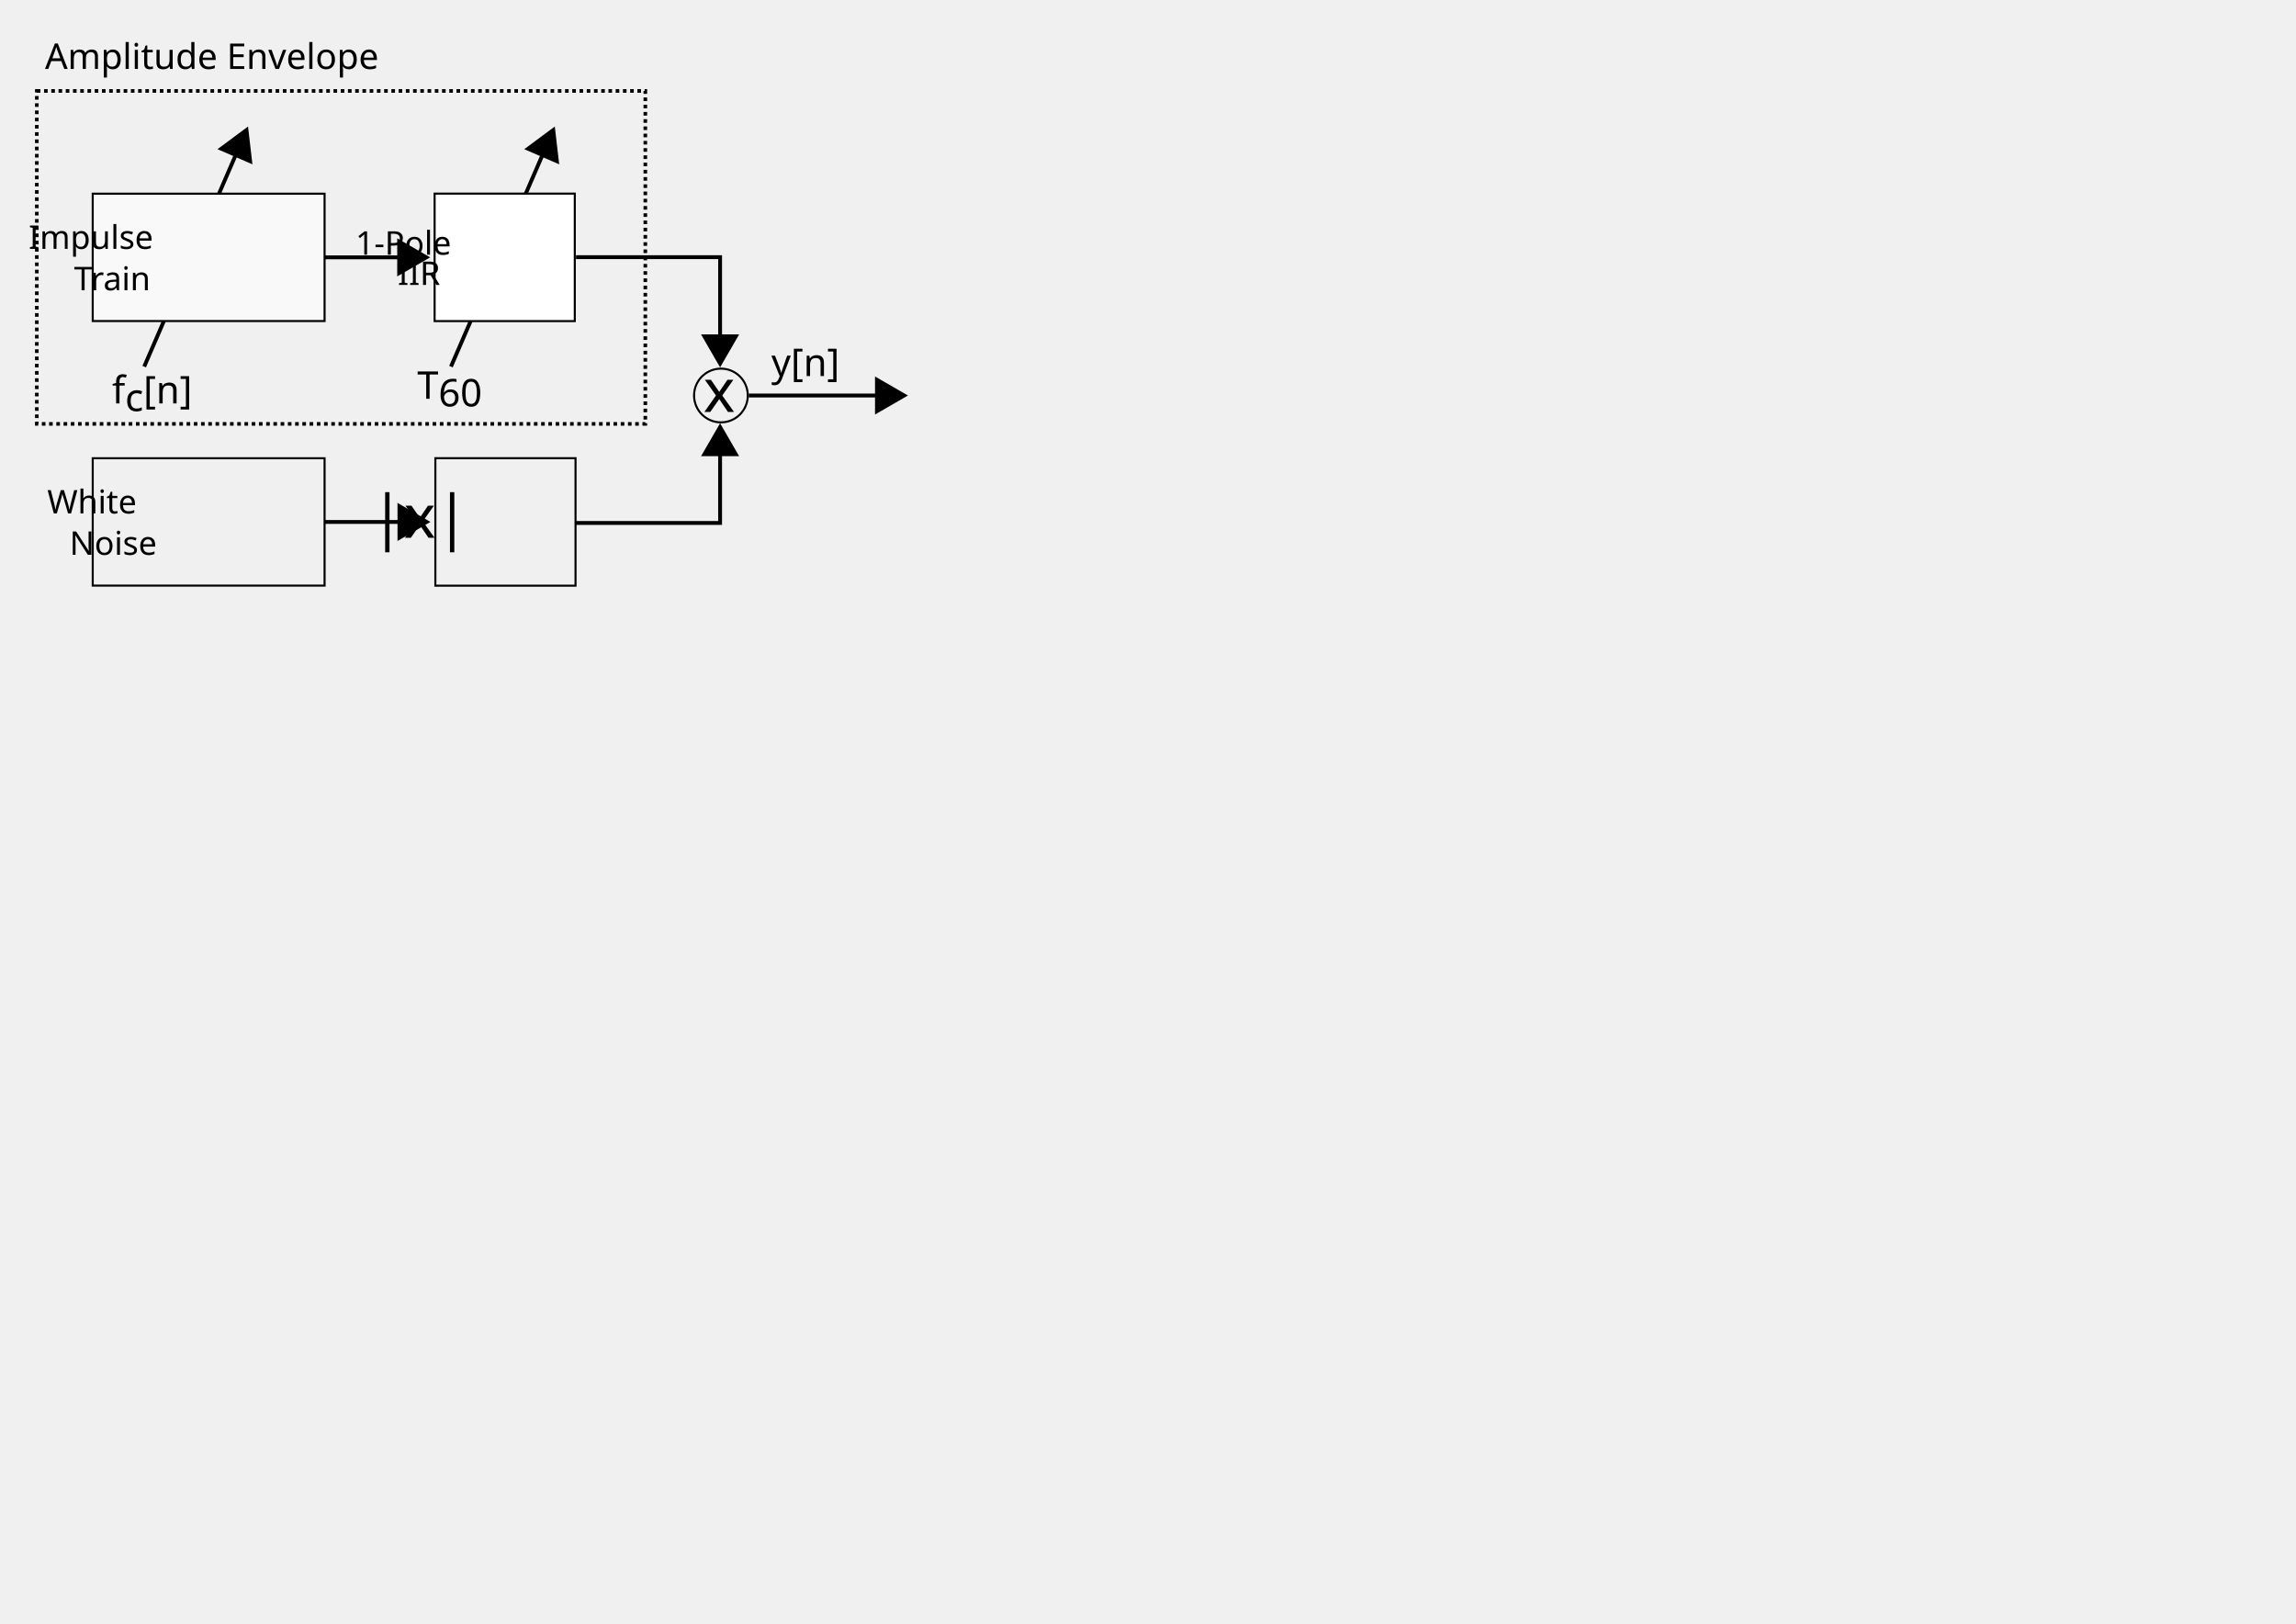
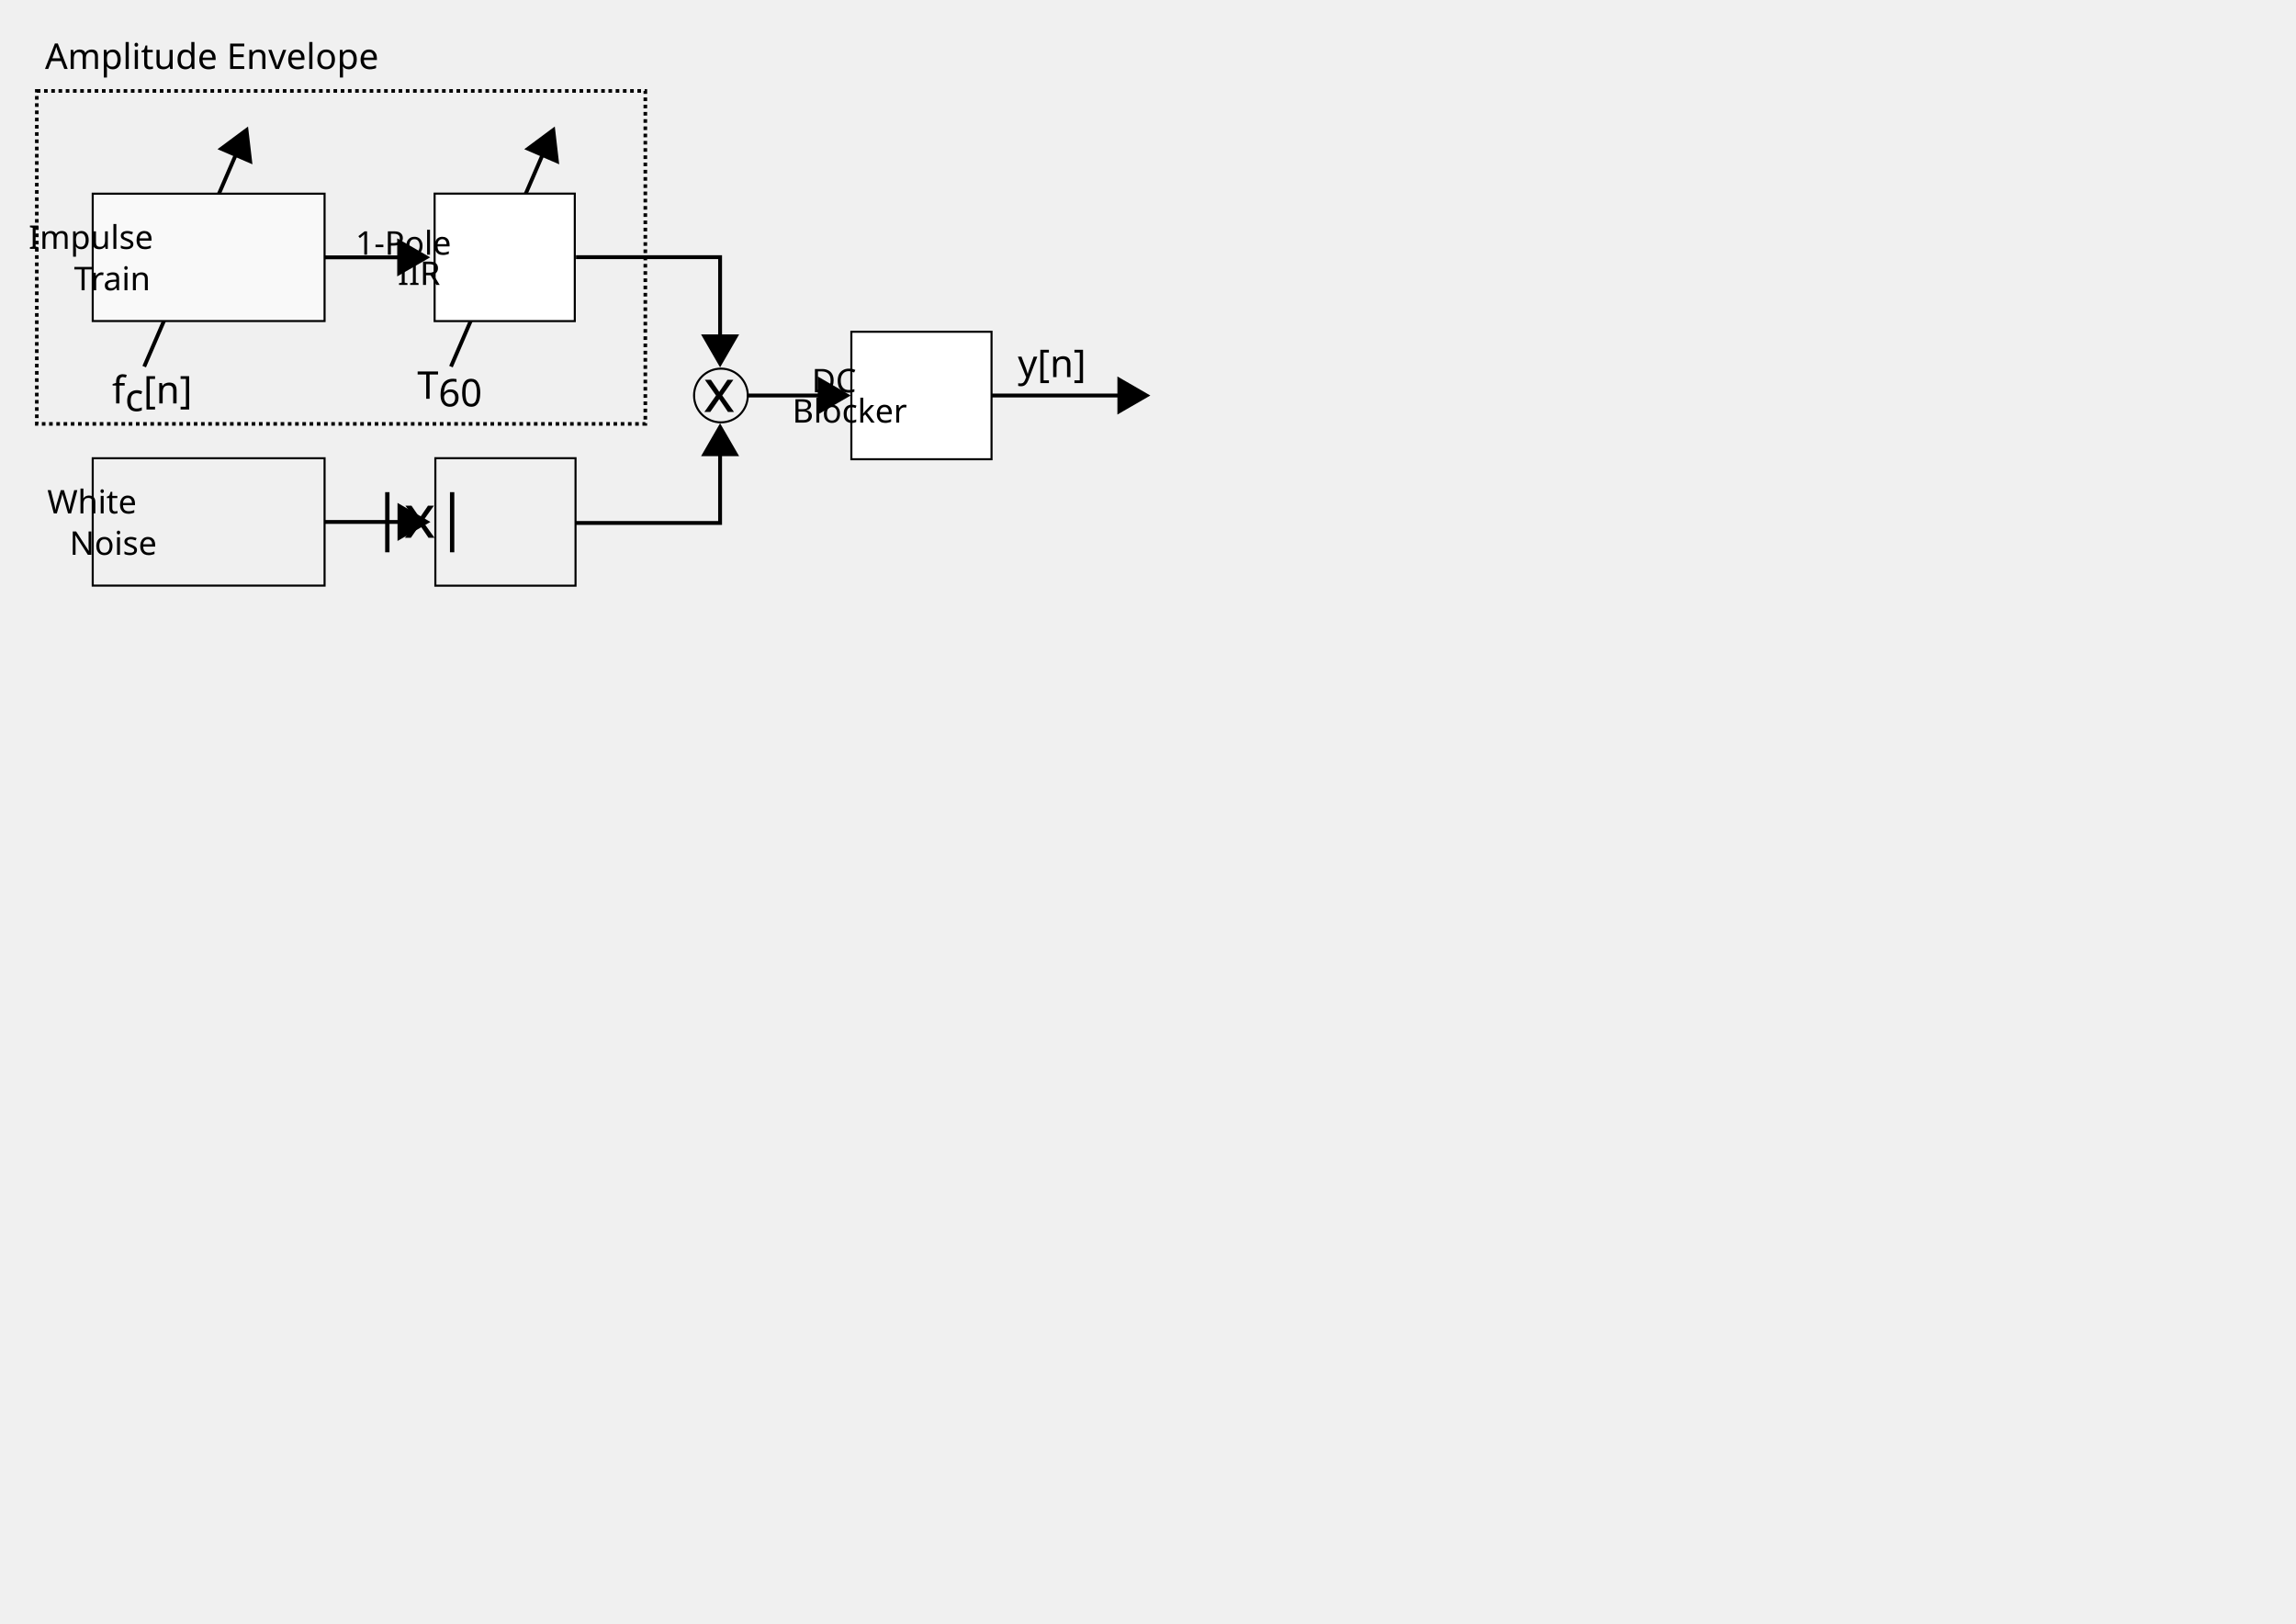
<svg xmlns="http://www.w3.org/2000/svg" xmlns:ns1="http://www.openswatchbook.org/uri/2009/osb" width="297mm" height="210mm" viewBox="0 0 297 210" version="1.1" id="svg8">
  <defs id="defs2">
    <marker orient="auto" refY="0.0" refX="0.0" id="marker3687" style="overflow:visible">
      <path id="path3685" d="M 5.77,0.0 L -2.88,5.0 L -2.88,-5.0 L 5.77,0.0 z " style="fill-rule:evenodd;stroke:#000000;stroke-width:1pt;stroke-opacity:1;fill:#000000;fill-opacity:1" transform="scale(0.8)" />
    </marker>
    <linearGradient id="linearGradient1644" ns1:paint="solid">
      <stop style="stop-color:#000000;stop-opacity:1;" offset="0" id="stop1642" />
    </linearGradient>
    <marker style="overflow:visible" id="marker1496" refX="0.0" refY="0.0" orient="auto">
      <path transform="scale(0.8)" style="fill-rule:evenodd;stroke:#000000;stroke-width:1pt;stroke-opacity:1;fill:#000000;fill-opacity:1" d="M 5.77,0.0 L -2.88,5.0 L -2.88,-5.0 L 5.77,0.0 z " id="path1494" />
    </marker>
    <marker orient="auto" refY="0.0" refX="0.0" id="Arrow2Lend" style="overflow:visible;">
      <path id="path932" style="fill-rule:evenodd;stroke-width:0.625;stroke-linejoin:round;stroke:#000000;stroke-opacity:1;fill:#000000;fill-opacity:1" d="M 8.719,4.034 L -2.207,0.016 L 8.719,-4.002 C 6.973,-1.63 6.983,1.616 8.719,4.034 z " transform="scale(1.1) rotate(180) translate(1,0)" />
    </marker>
    <marker style="overflow:visible" id="marker2074" refX="0.0" refY="0.0" orient="auto">
      <path transform="scale(0.8)" style="fill-rule:evenodd;stroke:#000000;stroke-width:1pt;stroke-opacity:1;fill:#000000;fill-opacity:1" d="M 5.77,0.0 L -2.88,5.0 L -2.88,-5.0 L 5.77,0.0 z " id="path2072" />
    </marker>
    <marker orient="auto" refY="0" refX="0" id="TriangleOutL" style="overflow:visible">
      <path id="path1033" d="M 5.77,0 -2.88,5 V -5 Z" style="fill:#000000;fill-opacity:1;fill-rule:evenodd;stroke:#000000;stroke-width:1pt;stroke-opacity:1" transform="scale(0.8)" />
    </marker>
    <marker orient="auto" refY="0" refX="0" id="marker1291-7" style="overflow:visible">
      <path id="path1289-6" d="M 5.77,0 -2.88,5 V -5 Z" style="fill:#000000;fill-opacity:1;fill-rule:evenodd;stroke:#000000;stroke-width:1pt;stroke-opacity:1" transform="scale(0.8)" />
    </marker>
    <marker orient="auto" refY="0" refX="0" id="marker1291-7-8" style="overflow:visible">
      <path id="path1289-6-5" d="M 5.77,0 -2.88,5 V -5 Z" style="fill:#000000;fill-opacity:1;fill-rule:evenodd;stroke:#000000;stroke-width:1pt;stroke-opacity:1" transform="scale(0.8)" />
    </marker>
    <marker style="overflow:visible" id="marker1496-6" refX="0" refY="0" orient="auto">
      <path transform="scale(0.8)" style="fill:#000000;fill-opacity:1;fill-rule:evenodd;stroke:#000000;stroke-width:1pt;stroke-opacity:1" d="M 5.77,0 -2.88,5 V -5 Z" id="path1494-2" />
    </marker>
    <marker orient="auto" refY="0" refX="0" id="marker1291-7-8-5-1" style="overflow:visible">
      <path id="path1289-6-5-3-6" d="M 5.77,0 -2.88,5 V -5 Z" style="fill:#000000;fill-opacity:1;fill-rule:evenodd;stroke:#000000;stroke-width:1pt;stroke-opacity:1" transform="scale(0.8)" />
+     </marker>
+     <marker orient="auto" refY="0" refX="0" id="marker1291-7-8-5-1-7" style="overflow:visible">
+       <path id="path1289-6-5-3-6-2" d="M 5.77,0 -2.88,5 V -5 Z" style="fill:#000000;fill-opacity:1;fill-rule:evenodd;stroke:#000000;stroke-width:1pt;stroke-opacity:1" transform="scale(0.8)" />
    </marker>
  </defs>
  <g id="layer1" transform="translate(0,-87)">
    <text xml:space="preserve" style="font-style:normal;font-variant:normal;font-weight:normal;font-stretch:normal;font-size:7.761px;line-height:0.5;font-family:sans-serif;-inkscape-font-specification:'sans-serif, Normal';font-variant-ligatures:normal;font-variant-caps:normal;font-variant-numeric:normal;font-feature-settings:normal;text-align:center;letter-spacing:0px;word-spacing:0px;writing-mode:lr-tb;baseline-shift:baseline;text-anchor:middle;fill:#000000;fill-opacity:1;stroke:none;stroke-width:0.265" x="55.227" y="148.911" id="text819-7-0-7">
      <tspan id="tspan1123-2" x="55.227" y="152.868" />
    </text>
    <g id="g3659" transform="translate(-41.67187,-69.58541)">
      <g id="g824-1-8" transform="translate(75.60878,192.5433)">
        <g transform="translate(0.5291667,-1.058333)" id="g909-4">
          <rect y="24.36" x="21.85" height="16.488" width="18.132" id="rect815-3-1" style="opacity:1;fill:none;fill-opacity:1;stroke:#000000;stroke-width:0.265;stroke-miterlimit:4;stroke-dasharray:none;stroke-opacity:1" />
          <text id="text819-7-0" y="34.654" x="30.92" style="font-style:normal;font-variant:normal;font-weight:normal;font-stretch:normal;font-size:7.761px;line-height:0.5;font-family:sans-serif;-inkscape-font-specification:'sans-serif, Normal';font-variant-ligatures:normal;font-variant-caps:normal;font-variant-numeric:normal;font-feature-settings:normal;text-align:center;letter-spacing:0px;word-spacing:0px;writing-mode:lr-tb;text-anchor:middle;fill:#000000;fill-opacity:1;stroke:none;stroke-width:0.265" xml:space="preserve">
            <tspan y="34.654" x="30.92" id="tspan1123">|x|</tspan>
          </text>
        </g>
      </g>
      <path id="path1341-3" d="m 83.644,224.089 c 10.82,0 10.867,0 10.867,0" style="fill:none;stroke:#000000;stroke-width:0.5;stroke-linecap:butt;stroke-linejoin:miter;stroke-miterlimit:4;stroke-dasharray:none;stroke-opacity:1;marker-end:url(#marker1291-7)" />
      <g transform="translate(35.66583,193.1688)" id="g824-9-0">
        <rect style="opacity:1;fill:none;fill-opacity:1;stroke:#000000;stroke-width:0.265;stroke-miterlimit:4;stroke-dasharray:none;stroke-opacity:1" id="rect815-72-4" width="29.992" height="16.471" x="18" y="22.684" />
        <text xml:space="preserve" style="font-style:normal;font-weight:normal;font-size:10.583px;line-height:0.5;font-family:sans-serif;text-align:center;letter-spacing:0px;word-spacing:0px;text-anchor:middle;fill:#000000;fill-opacity:1;stroke:none;stroke-width:0.265" x="33.038" y="29.821" id="text819-9-7">
          <tspan id="tspan951-5" x="33.038" y="29.821" style="font-style:normal;font-variant:normal;font-weight:normal;font-stretch:normal;font-size:4.233px;line-height:0.5;font-family:sans-serif;-inkscape-font-specification:'sans-serif, Normal';font-variant-ligatures:normal;font-variant-caps:normal;font-variant-numeric:normal;font-feature-settings:normal;text-align:center;writing-mode:lr-tb;text-anchor:middle;stroke-width:0.265">White</tspan>
          <tspan id="tspan1028" x="33.038" y="35.175" style="font-style:normal;font-variant:normal;font-weight:normal;font-stretch:normal;font-size:4.233px;line-height:0.5;font-family:sans-serif;-inkscape-font-specification:'sans-serif, Normal';font-variant-ligatures:normal;font-variant-caps:normal;font-variant-numeric:normal;font-feature-settings:normal;text-align:center;writing-mode:lr-tb;text-anchor:middle;stroke-width:0.265">Noise</tspan>
        </text>
      </g>
    </g>
    <g transform="translate(-73.65383,88.10319)" id="g1010-2-1">
      <text id="text1001-7-2" y="52.171" x="164.628" style="font-style:normal;font-weight:normal;font-size:10.583px;line-height:1.25;font-family:sans-serif;letter-spacing:0px;word-spacing:0px;fill:#000000;fill-opacity:1;stroke:none;stroke-width:0.265" xml:space="preserve">
        <tspan style="font-size:7.761px;stroke-width:0.265" y="52.171" x="164.628" id="tspan999-6-4">x</tspan>
      </text>
      <circle r="3.475" cy="50.048" cx="166.91" id="path1003-9-0" style="opacity:1;fill:none;fill-opacity:1;stroke:#000000;stroke-width:0.265;stroke-linecap:butt;stroke-linejoin:miter;stroke-miterlimit:4;stroke-dasharray:none;stroke-dashoffset:0;stroke-opacity:1;paint-order:markers fill stroke" />
    </g>
    <path style="fill:none;stroke:#000000;stroke-width:0.5;stroke-linecap:butt;stroke-linejoin:miter;stroke-miterlimit:4;stroke-dasharray:none;stroke-opacity:1;marker-end:url(#marker2074)" d="m 74.463,154.637 h 18.685 v -10.056" id="path3661" />
    <path style="fill:none;stroke:#000000;stroke-width:0.5;stroke-linecap:butt;stroke-linejoin:miter;stroke-miterlimit:4;stroke-dasharray:none;stroke-opacity:1;marker-end:url(#marker3687)" d="m 74.51,120.26 h 18.639 v 11.412" id="path3677" />
  </g>
  <g id="layer2">
    <g id="g3646" transform="translate(-41.67187,-69.58541)">
      <path id="path1486" d="M 60.325,203.999 72.628,175.556" style="fill:none;stroke:#000000;stroke-width:0.5;stroke-linecap:butt;stroke-linejoin:miter;stroke-miterlimit:4;stroke-dasharray:none;stroke-opacity:1;marker-end:url(#marker1496)" transform="translate(0,-87)" />
      <path id="path1341-3-7" d="m 83.606,189.871 c 10.82,0 10.867,0 10.867,0" style="fill:none;stroke:#000000;stroke-width:0.5;stroke-linecap:butt;stroke-linejoin:miter;stroke-miterlimit:4;stroke-dasharray:none;stroke-opacity:1;marker-end:url(#marker1291-7-8)" transform="translate(0,-87)" />
      <text xml:space="preserve" style="font-style:normal;font-weight:normal;font-size:10.583px;line-height:1.25;font-family:sans-serif;letter-spacing:0px;word-spacing:0px;fill:#000000;fill-opacity:1;stroke:none;stroke-width:0.265" x="56.16" y="208.764" id="text2670-5" transform="translate(0,-87)">
        <tspan id="tspan2668-6" x="56.16" y="208.764" style="font-size:4.939px;stroke-width:0.265">f<tspan style="font-size:4.939px;baseline-shift:sub;stroke-width:0.265" id="tspan2672-7">c</tspan>[n]</tspan>
      </text>
      <path id="path1486-1" d="m 100.007,203.999 12.303,-28.443" style="fill:none;stroke:#000000;stroke-width:0.5;stroke-linecap:butt;stroke-linejoin:miter;stroke-miterlimit:4;stroke-dasharray:none;stroke-opacity:1;marker-end:url(#marker1496-6)" transform="translate(0,-87)" />
      <g transform="translate(35.66583,71.95137)" id="g824-9">
        <rect style="opacity:1;fill:#f9f9f9;fill-opacity:1;stroke:#000000;stroke-width:0.265;stroke-miterlimit:4;stroke-dasharray:none;stroke-opacity:1" id="rect815-72" width="29.992" height="16.471" x="18" y="22.684" />
        <text xml:space="preserve" style="font-style:normal;font-weight:normal;font-size:10.583px;line-height:0.5;font-family:sans-serif;text-align:center;letter-spacing:0px;word-spacing:0px;text-anchor:middle;fill:#000000;fill-opacity:1;stroke:none;stroke-width:0.265" x="32.901" y="29.821" id="text819-9">
          <tspan id="tspan1214" x="32.901" y="29.821" style="font-style:normal;font-variant:normal;font-weight:normal;font-stretch:normal;font-size:4.233px;line-height:0.5;font-family:sans-serif;-inkscape-font-specification:'sans-serif, Normal';font-variant-ligatures:normal;font-variant-caps:normal;font-variant-numeric:normal;font-feature-settings:normal;text-align:center;writing-mode:lr-tb;text-anchor:middle;stroke-width:0.265">Impulse</tspan>
          <tspan id="tspan951" x="32.901" y="35.175" style="font-style:normal;font-variant:normal;font-weight:normal;font-stretch:normal;font-size:4.233px;line-height:0.5;font-family:sans-serif;-inkscape-font-specification:'sans-serif, Normal';font-variant-ligatures:normal;font-variant-caps:normal;font-variant-numeric:normal;font-feature-settings:normal;text-align:center;writing-mode:lr-tb;text-anchor:middle;stroke-width:0.265">Train</tspan>
        </text>
      </g>
      <g id="g824-1-8-1" transform="translate(75.51273,71.3259)">
        <g id="g3615">
          <rect y="23.301" x="22.379" height="16.488" width="18.132" id="rect815-3-1-0" style="opacity:1;fill:#ffffff;fill-opacity:1;stroke:#000000;stroke-width:0.265;stroke-miterlimit:4;stroke-dasharray:none;stroke-opacity:1" />
          <text id="text819-7-0-9" y="31.196" x="31.449" style="font-style:normal;font-variant:normal;font-weight:normal;font-stretch:normal;font-size:7.761px;line-height:0.5;font-family:sans-serif;-inkscape-font-specification:'sans-serif, Normal';font-variant-ligatures:normal;font-variant-caps:normal;font-variant-numeric:normal;font-feature-settings:normal;text-align:center;letter-spacing:0px;word-spacing:0px;writing-mode:lr-tb;text-anchor:middle;fill:#000000;fill-opacity:1;stroke:none;stroke-width:0.265" xml:space="preserve">
            <tspan style="font-size:4.233px" y="31.196" x="31.449" id="tspan1123-9">1-Pole</tspan>
            <tspan id="tspan1422" style="font-size:4.233px" y="35.111" x="31.449">IIR</tspan>
          </text>
        </g>
      </g>
      <text xml:space="preserve" style="font-style:normal;font-weight:normal;font-size:10.583px;line-height:1.25;font-family:sans-serif;letter-spacing:0px;word-spacing:0px;fill:#000000;fill-opacity:1;stroke:none;stroke-width:0.265" x="95.647" y="121.159" id="text3390">
        <tspan id="tspan3388" x="95.647" y="121.159" style="font-size:4.939px;stroke-width:0.265">T<tspan style="font-size:4.939px;baseline-shift:sub" id="tspan3392">60</tspan>
        </tspan>
      </text>
    </g>
    <rect style="opacity:1;fill:none;fill-opacity:1;stroke:#000000;stroke-width:0.468;stroke-miterlimit:4;stroke-dasharray:0.468,0.468;stroke-dashoffset:0;stroke-opacity:1" id="rect5078" width="78.714" height="43.061" x="4.762" y="11.761" />
    <text xml:space="preserve" style="font-style:normal;font-weight:normal;font-size:10.583px;line-height:1.25;font-family:sans-serif;letter-spacing:0px;word-spacing:0px;fill:#000000;fill-opacity:1;stroke:none;stroke-width:0.265" x="5.821" y="8.917" id="text5082">
      <tspan id="tspan5080" x="5.821" y="8.917" style="stroke-width:0.265;font-size:4.586px">Amplitude Envelope</tspan>
    </text>
-     <path id="path1341-3-7-1-8" d="m 96.861,51.152 h 17.746" style="fill:none;stroke:#000000;stroke-width:0.5;stroke-linecap:butt;stroke-linejoin:miter;stroke-miterlimit:4;stroke-dasharray:none;stroke-opacity:1;marker-end:url(#marker1291-7-8-5-1)" />
-     <text id="text2670-5-9" y="48.635" x="99.783" style="font-style:normal;font-weight:normal;font-size:10.583px;line-height:1.25;font-family:sans-serif;letter-spacing:0px;word-spacing:0px;fill:#000000;fill-opacity:1;stroke:none;stroke-width:0.265" xml:space="preserve">
-       <tspan style="font-size:4.939px;stroke-width:0.265" y="48.635" x="99.783" id="tspan2668-6-5">y[n]</tspan>
+     <path id="path1341-3-7-1-8" d="m 128.215,51.152 h 17.746" style="fill:none;stroke:#000000;stroke-width:0.5;stroke-linecap:butt;stroke-linejoin:miter;stroke-miterlimit:4;stroke-dasharray:none;stroke-opacity:1;marker-end:url(#marker1291-7-8-5-1)" />
+     <text id="text2670-5-9" y="48.767" x="131.666" style="font-style:normal;font-weight:normal;font-size:10.583px;line-height:1.25;font-family:sans-serif;letter-spacing:0px;word-spacing:0px;fill:#000000;fill-opacity:1;stroke:none;stroke-width:0.265" xml:space="preserve">
+       <tspan style="font-size:4.939px;stroke-width:0.265" y="48.767" x="131.666" id="tspan2668-6-5">y[n]</tspan>
    </text>
+     <g id="g824-1-8-1-7" transform="translate(87.7497,19.60624)">
+       <g id="g3615-0">
+         <rect y="23.301" x="22.379" height="16.488" width="18.132" id="rect815-3-1-0-5" style="opacity:1;fill:#ffffff;fill-opacity:1;stroke:#000000;stroke-width:0.265;stroke-miterlimit:4;stroke-dasharray:none;stroke-opacity:1" />
+         <text id="text819-7-0-9-4" y="31.129" x="31.239" style="font-style:normal;font-variant:normal;font-weight:normal;font-stretch:normal;font-size:7.761px;line-height:0.5;font-family:sans-serif;-inkscape-font-specification:'sans-serif, Normal';font-variant-ligatures:normal;font-variant-caps:normal;font-variant-numeric:normal;font-feature-settings:normal;text-align:center;letter-spacing:0px;word-spacing:0px;writing-mode:lr-tb;text-anchor:middle;fill:#000000;fill-opacity:1;stroke:none;stroke-width:0.265" xml:space="preserve">
+           <tspan id="tspan1422-0" style="font-size:4.233px" y="31.129" x="31.239">DC</tspan>
+           <tspan style="font-size:4.233px" y="35.044" x="31.239" id="tspan931">Blocker</tspan>
+         </text>
+       </g>
+     </g>
+     <path id="path1341-3-7-1-8-4" d="m 96.598,51.152 10.602,0" style="fill:none;stroke:#000000;stroke-width:0.5;stroke-linecap:butt;stroke-linejoin:miter;stroke-miterlimit:4;stroke-dasharray:none;stroke-opacity:1;marker-end:url(#marker1291-7-8-5-1-7)" />
  </g>
</svg>
